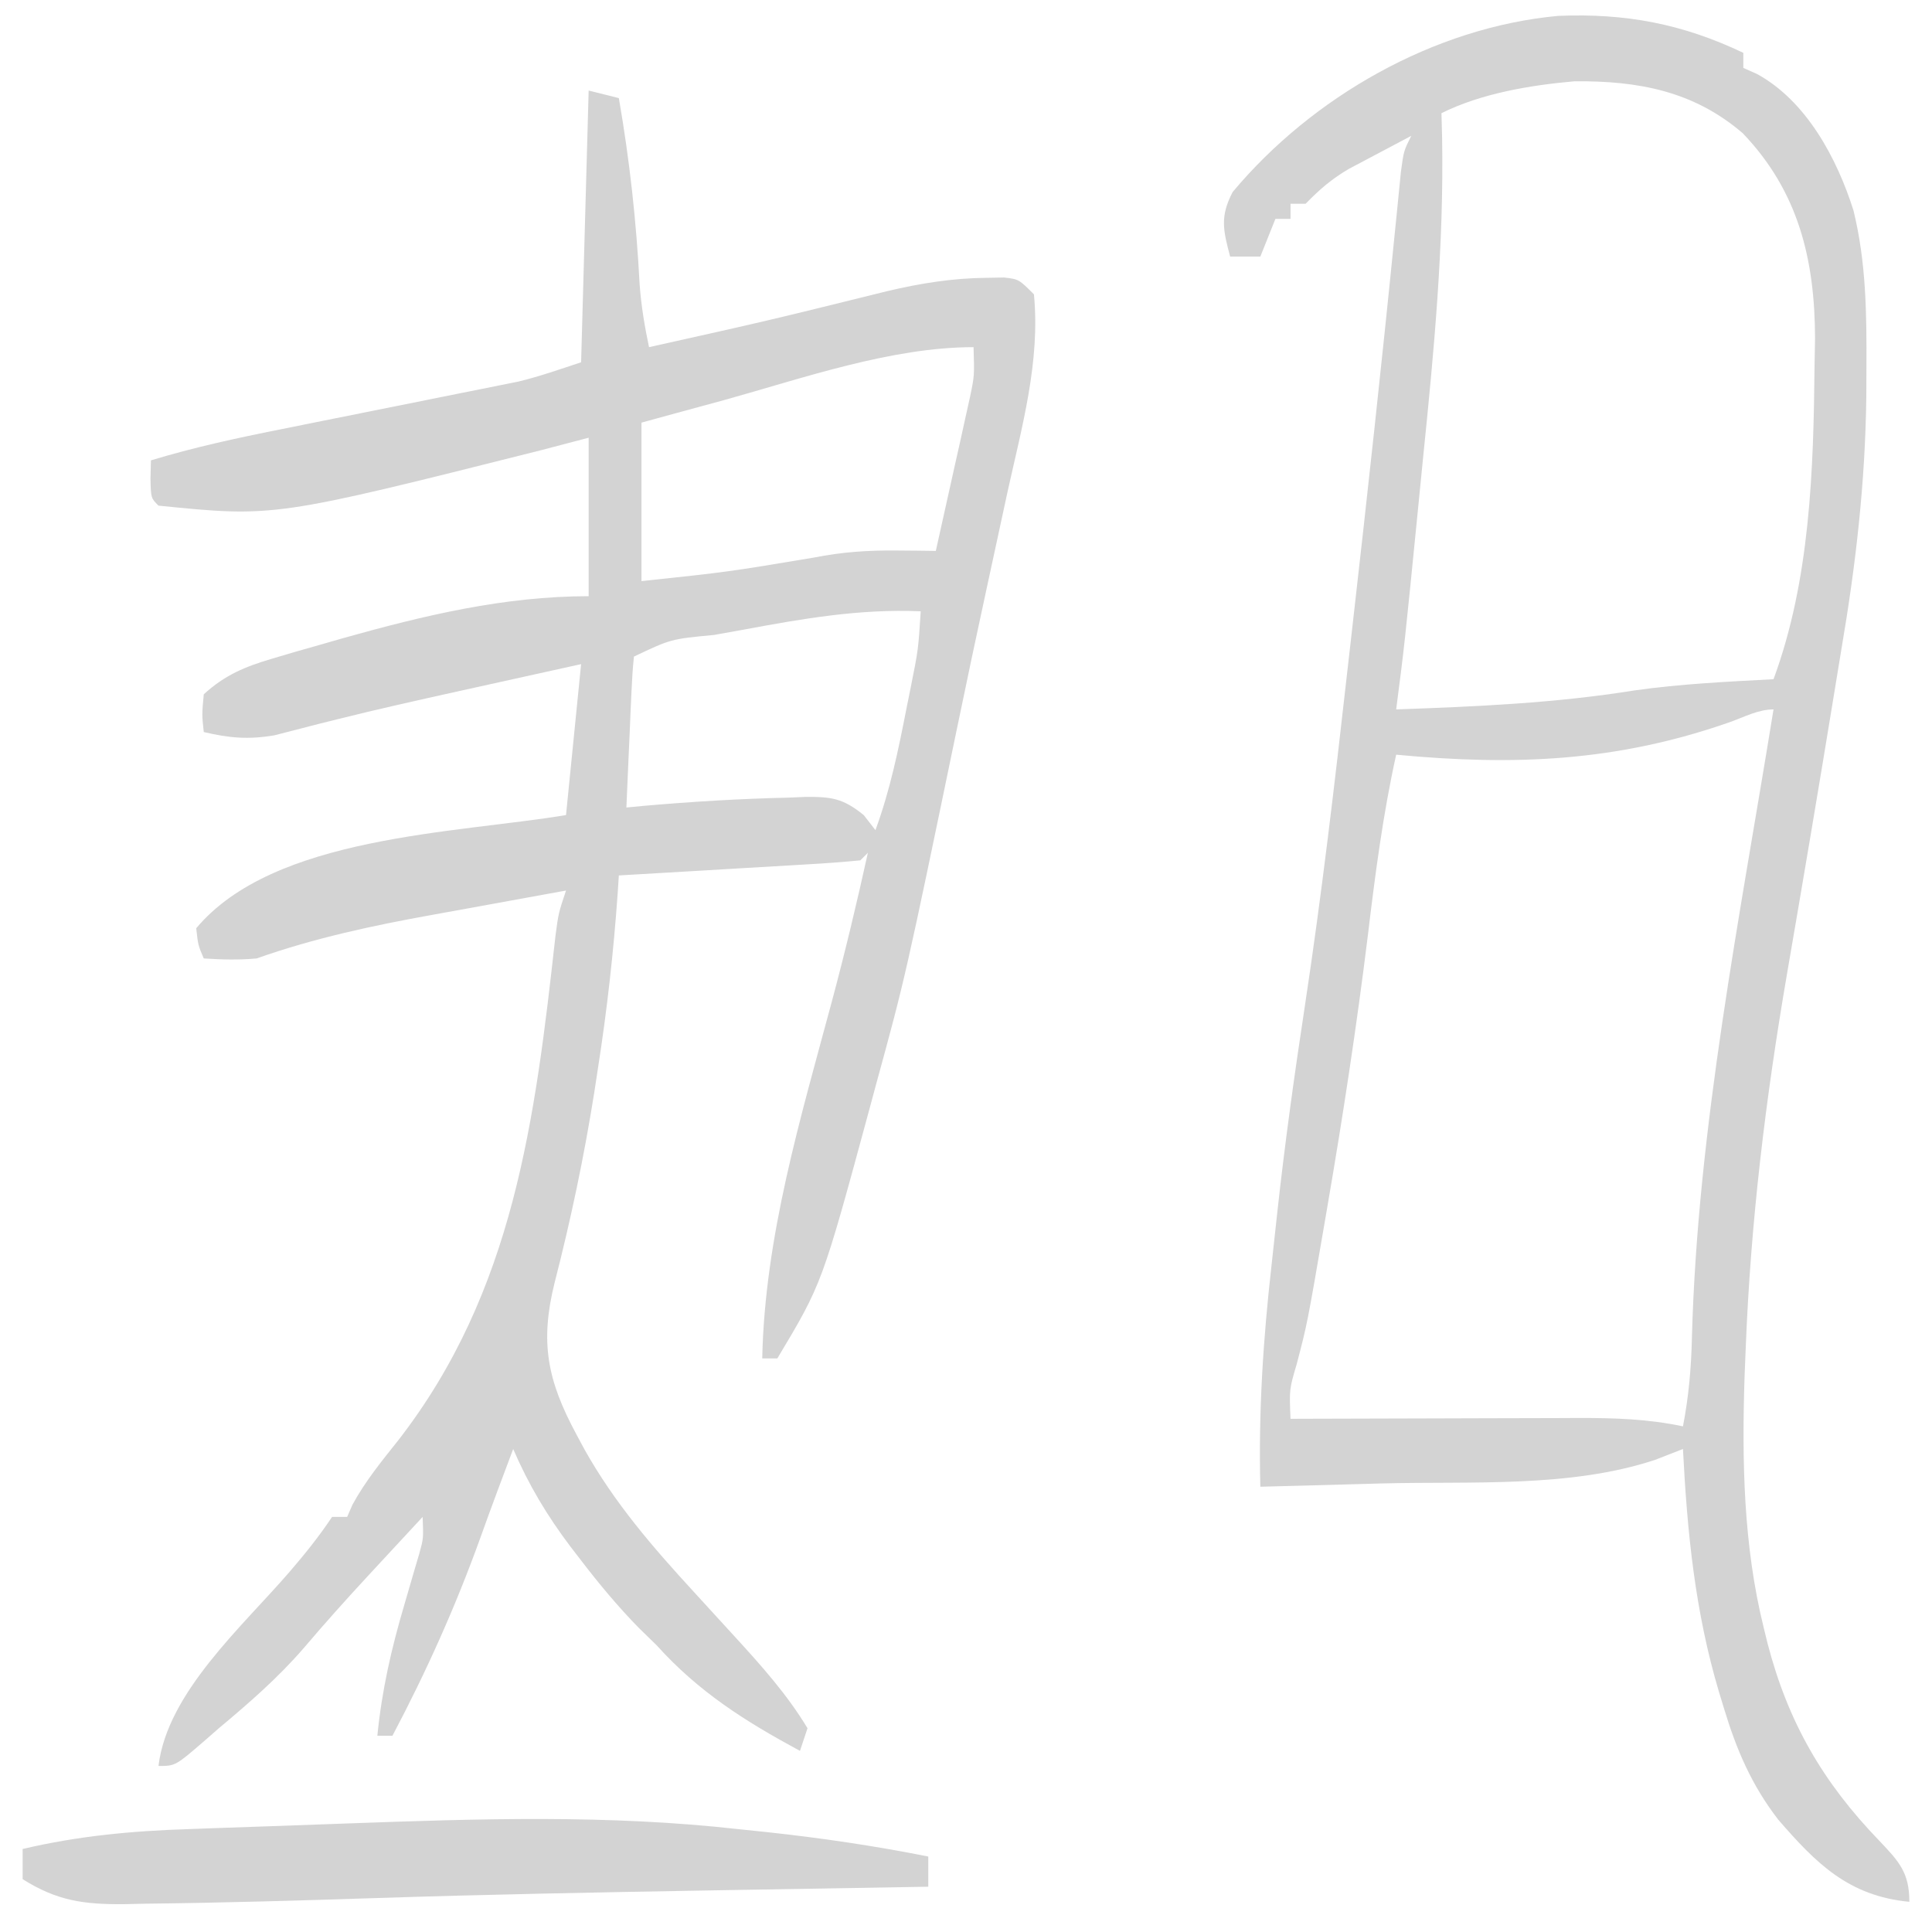
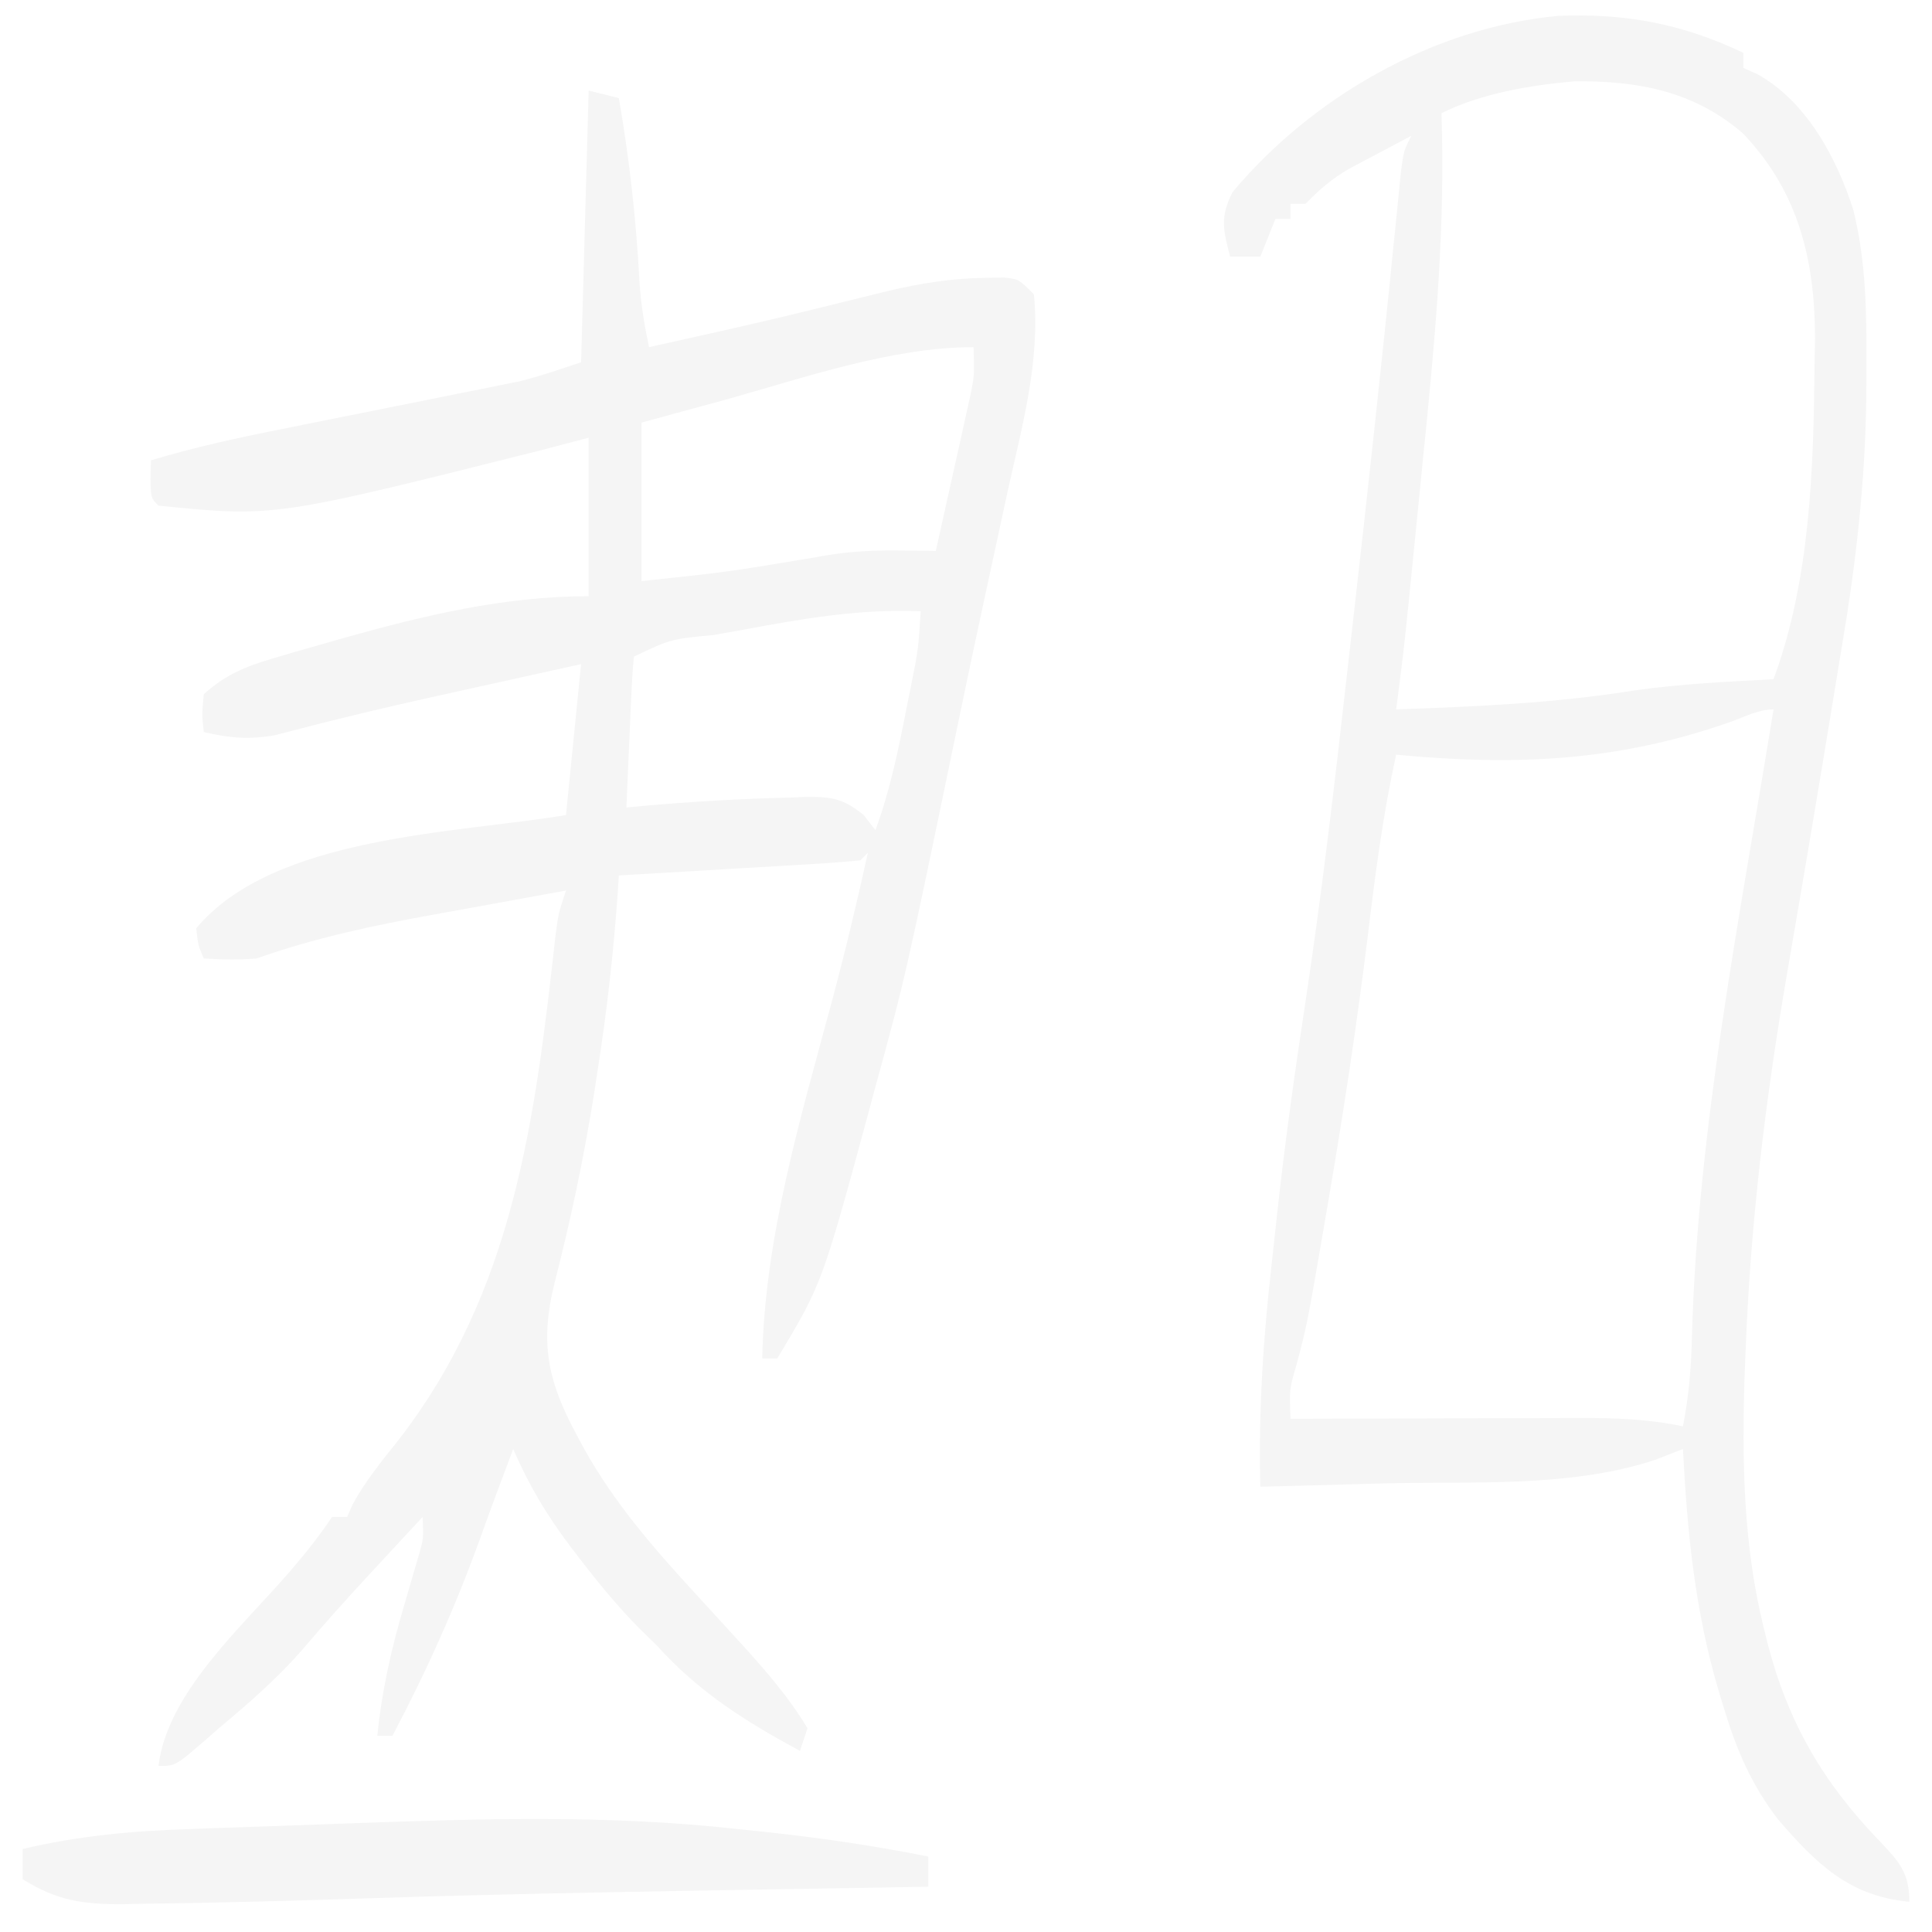
<svg xmlns="http://www.w3.org/2000/svg" version="1.1" width="256" height="256">
-   <path d="M0 0 C1.32 0.33 2.64 0.66 4 1 C5.432 9.243 6.321 17.338 6.754 25.688 C6.967 28.557 7.407 31.193 8 34 C23.826 30.474 23.826 30.474 39.562 26.578 C43.946 25.538 48.241 24.851 52.75 24.812 C53.508 24.798 54.266 24.784 55.047 24.77 C57 25 57 25 59 27 C59.862 35.908 57.407 44.543 55.5 53.188 C55.137 54.865 54.774 56.542 54.413 58.22 C53.85 60.831 53.286 63.441 52.719 66.05 C51.402 72.109 50.121 78.175 48.863 84.246 C41.968 117.515 41.968 117.515 38 132 C37.739 132.971 37.477 133.942 37.208 134.942 C30.933 158.091 30.933 158.091 25 168 C24.34 168 23.68 168 23 168 C23.336 151.833 28.09 136.116 32.254 120.594 C33.996 114.096 35.549 107.57 37 101 C36.67 101.33 36.34 101.66 36 102 C33.629 102.231 31.28 102.403 28.902 102.535 C27.839 102.6 27.839 102.6 26.754 102.665 C24.482 102.802 22.21 102.932 19.938 103.062 C18.4 103.154 16.863 103.246 15.326 103.338 C11.551 103.563 7.776 103.783 4 104 C3.948 104.794 3.896 105.588 3.843 106.406 C3.298 114.147 2.444 121.771 1.25 129.438 C1.08 130.548 0.91 131.658 0.736 132.802 C-0.612 141.293 -2.37 149.644 -4.513 157.97 C-6.469 165.852 -5.494 170.876 -1.625 178.062 C-1.275 178.714 -0.925 179.366 -0.564 180.038 C3.406 187.132 8.519 193.042 14 199 C14.917 200.003 15.833 201.005 16.75 202.008 C17.616 202.954 18.483 203.9 19.375 204.875 C22.923 208.757 26.276 212.492 29 217 C28.67 217.99 28.34 218.98 28 220 C20.68 216.045 14.57 212.183 9 206 C8.216 205.236 7.433 204.471 6.625 203.684 C3.841 200.838 1.356 197.842 -1.062 194.688 C-1.499 194.12 -1.936 193.553 -2.386 192.968 C-5.519 188.82 -7.946 184.761 -10 180 C-11.478 183.921 -12.95 187.842 -14.359 191.789 C-17.64 200.887 -21.481 209.444 -26 218 C-26.66 218 -27.32 218 -28 218 C-27.402 211.986 -26.149 206.475 -24.438 200.688 C-23.974 199.109 -23.515 197.53 -23.059 195.949 C-22.855 195.262 -22.652 194.574 -22.443 193.866 C-21.884 191.833 -21.884 191.833 -22 189 C-23.856 190.999 -25.71 192.999 -27.562 195 C-28.39 195.893 -28.39 195.893 -29.233 196.803 C-32.135 199.945 -34.984 203.113 -37.75 206.375 C-41.167 210.324 -45 213.657 -49 217 C-49.584 217.51 -50.168 218.021 -50.77 218.547 C-54.756 222 -54.756 222 -57 222 C-55.837 212.271 -45.884 203.531 -39.631 196.277 C-37.595 193.914 -35.734 191.601 -34 189 C-33.34 189 -32.68 189 -32 189 C-31.768 188.466 -31.536 187.933 -31.297 187.383 C-29.609 184.281 -27.442 181.627 -25.25 178.875 C-9.903 159.116 -7.097 136.333 -4.395 111.984 C-4 109 -4 109 -3 106 C-7.394 106.791 -11.786 107.591 -16.177 108.399 C-17.668 108.672 -19.158 108.942 -20.649 109.21 C-28.651 110.651 -36.314 112.287 -44 115 C-46.401 115.216 -48.586 115.154 -51 115 C-51.75 113.25 -51.75 113.25 -52 111 C-41.729 98.728 -17.671 98.445 -3 96 C-2.34 89.4 -1.68 82.8 -1 76 C-3.913 76.643 -6.827 77.287 -9.74 77.931 C-12.213 78.479 -14.687 79.025 -17.161 79.571 C-22.577 80.77 -27.987 81.974 -33.367 83.324 C-34.515 83.61 -34.515 83.61 -35.686 83.901 C-37.674 84.403 -39.66 84.918 -41.645 85.434 C-45.107 86.018 -47.602 85.796 -51 85 C-51.25 82.688 -51.25 82.688 -51 80 C-48.228 77.456 -45.534 76.336 -41.957 75.281 C-40.973 74.99 -39.99 74.699 -38.976 74.399 C-37.932 74.102 -36.888 73.806 -35.812 73.5 C-34.208 73.039 -34.208 73.039 -32.571 72.568 C-21.842 69.556 -11.195 67 0 67 C0 60.07 0 53.14 0 46 C-2.124 46.557 -4.249 47.114 -6.438 47.688 C-41.638 56.545 -41.638 56.545 -57 55 C-58 54 -58 54 -58.062 51.438 C-58.042 50.633 -58.021 49.829 -58 49 C-52.356 47.29 -46.685 46.055 -40.902 44.906 C-38.947 44.512 -36.992 44.117 -35.037 43.723 C-31.981 43.109 -28.924 42.497 -25.867 41.886 C-22.899 41.292 -19.932 40.693 -16.965 40.094 C-16.055 39.913 -15.146 39.733 -14.209 39.547 C-13.351 39.374 -12.493 39.2 -11.609 39.021 C-10.862 38.872 -10.115 38.723 -9.345 38.569 C-6.516 37.883 -3.761 36.92 -1 36 C-0.67 24.12 -0.34 12.24 0 0 Z M18 41 C15.854 41.584 13.709 42.167 11.562 42.75 C9.304 43.369 9.304 43.369 7 44 C7 50.93 7 57.86 7 65 C18.489 63.779 18.489 63.779 29.875 61.875 C33.58 61.142 37.044 60.905 40.82 60.945 C41.795 60.953 42.77 60.961 43.774 60.969 C44.876 60.984 44.876 60.984 46 61 C46.84 57.251 47.671 53.501 48.5 49.75 C48.738 48.687 48.977 47.623 49.223 46.527 C49.448 45.503 49.674 44.478 49.906 43.422 C50.116 42.479 50.325 41.537 50.541 40.565 C51.117 37.778 51.117 37.778 51 34 C40.101 34 28.409 38.108 18 41 Z M20.5 71.438 C19.214 71.668 17.927 71.898 16.602 72.135 C10.899 72.674 10.899 72.674 6 75 C5.843 76.486 5.749 77.979 5.684 79.473 C5.642 80.372 5.6 81.271 5.557 82.197 C5.517 83.143 5.478 84.088 5.438 85.062 C5.394 86.012 5.351 86.961 5.307 87.939 C5.2 90.293 5.098 92.646 5 95 C5.753 94.928 6.506 94.856 7.281 94.781 C13.701 94.22 20.12 93.83 26.562 93.688 C27.241 93.658 27.919 93.628 28.617 93.598 C32.129 93.555 33.707 93.76 36.465 96.02 C36.971 96.673 37.478 97.327 38 98 C39.946 92.698 41.045 87.338 42.125 81.812 C42.307 80.911 42.489 80.009 42.676 79.08 C43.678 74.078 43.678 74.078 44 69 C35.93 68.658 28.419 69.962 20.5 71.438 Z M-21 186 C-20 188 -20 188 -20 188 Z " fill="#D3D3D3" transform="translate(78,12)" />
-   <path d="M0 0 C0 0.66 0 1.32 0 2 C0.598 2.266 1.196 2.531 1.812 2.805 C8.356 6.38 12.414 13.982 14.597 20.89 C16.289 27.802 16.345 34.599 16.312 41.688 C16.307 42.978 16.301 44.269 16.295 45.599 C16.153 56.967 14.907 67.814 13 79 C12.656 81.085 12.316 83.17 11.975 85.255 C9.972 97.518 7.902 109.77 5.793 122.016 C2.941 138.638 0.966 154.883 0.312 171.75 C0.264 172.946 0.215 174.142 0.165 175.374 C-0.195 186.524 0.001 197.744 2.688 208.625 C2.862 209.337 3.036 210.048 3.216 210.781 C5.941 221.233 10.539 229.165 18.047 236.941 C20.649 239.684 22 241.137 22 245 C13.969 244.235 9.667 239.941 4.613 234.098 C1.086 229.512 -0.896 224.885 -2.562 219.375 C-2.888 218.308 -2.888 218.308 -3.22 217.219 C-6.405 206.528 -7.431 196.097 -8 185 C-9.217 185.474 -10.434 185.949 -11.688 186.438 C-22.998 190.176 -35.979 189.255 -47.812 189.562 C-49.391 189.606 -50.97 189.649 -52.549 189.693 C-56.366 189.799 -60.183 189.901 -64 190 C-64.25 180.074 -63.628 170.468 -62.511 160.619 C-62.255 158.361 -62.013 156.102 -61.773 153.842 C-60.765 144.576 -59.479 135.37 -58.078 126.156 C-55.863 111.538 -54.15 96.878 -52.5 82.188 C-52.273 80.187 -52.045 78.186 -51.817 76.185 C-49.822 58.664 -47.899 41.136 -46.154 23.589 C-46.045 22.509 -46.045 22.509 -45.933 21.407 C-45.742 19.521 -45.556 17.634 -45.37 15.747 C-45 13 -45 13 -44 11 C-45.774 11.931 -47.544 12.87 -49.312 13.812 C-50.299 14.335 -51.285 14.857 -52.301 15.395 C-54.635 16.783 -56.134 18.088 -58 20 C-58.66 20 -59.32 20 -60 20 C-60 20.66 -60 21.32 -60 22 C-60.66 22 -61.32 22 -62 22 C-62.99 24.475 -62.99 24.475 -64 27 C-65.32 27 -66.64 27 -68 27 C-68.926 23.5 -69.371 21.711 -67.664 18.438 C-57.149 5.868 -41.026 -3.382 -24.516 -4.898 C-15.563 -5.26 -8.088 -3.847 0 0 Z M-40 8 C-39.972 9.062 -39.943 10.124 -39.914 11.218 C-39.661 25.49 -40.984 39.503 -42.438 53.688 C-42.671 56.038 -42.903 58.389 -43.135 60.74 C-44.894 78.47 -44.894 78.47 -46 87 C-35.364 86.625 -24.891 86.17 -14.375 84.477 C-8.28 83.616 -2.144 83.327 4 83 C8.858 69.862 9.303 55.229 9.438 41.375 C9.46 40.215 9.482 39.054 9.504 37.859 C9.479 27.395 7.311 18.373 -0.074 10.656 C-6.588 5.054 -13.951 3.698 -22.352 3.77 C-28.17 4.276 -34.744 5.372 -40 8 Z M-1.761 88.677 C-16.741 93.934 -30.331 94.485 -46 93 C-47.756 100.929 -48.785 108.879 -49.75 116.938 C-51.235 128.993 -53.063 140.968 -55.125 152.938 C-55.253 153.686 -55.381 154.435 -55.513 155.207 C-57.78 168.41 -57.78 168.41 -59.18 173.754 C-60.163 177.088 -60.163 177.088 -60 181 C-59.156 180.997 -59.156 180.997 -58.294 180.993 C-52.421 180.971 -46.549 180.956 -40.676 180.945 C-38.486 180.94 -36.296 180.933 -34.106 180.925 C-30.953 180.912 -27.801 180.907 -24.648 180.902 C-23.186 180.895 -23.186 180.895 -21.693 180.887 C-17.011 180.886 -12.605 181.026 -8 182 C-7.235 178.057 -6.903 174.257 -6.812 170.245 C-6.07 142.414 -0.431 114.435 4 87 C1.98 87 0.123 88.007 -1.761 88.677 Z " fill="#D3D3D3" transform="translate(231,7)" />
-   <path d="M0 0 C1.821 0.189 1.821 0.189 3.68 0.383 C10.897 1.16 18.006 2.207 25.125 3.625 C25.125 4.945 25.125 6.265 25.125 7.625 C24.186 7.64 24.186 7.64 23.228 7.656 C15.235 7.788 7.243 7.924 -0.75 8.062 C-2.029 8.085 -3.308 8.107 -4.626 8.129 C-19.035 8.381 -33.442 8.653 -47.846 9.122 C-58.104 9.454 -68.362 9.761 -78.625 9.875 C-79.591 9.896 -80.556 9.918 -81.551 9.94 C-86.786 9.966 -90.308 9.498 -94.875 6.625 C-94.875 5.305 -94.875 3.985 -94.875 2.625 C-87.529 0.898 -80.433 0.231 -72.902 -0.008 C-71.78 -0.049 -70.658 -0.091 -69.503 -0.134 C-67.139 -0.22 -64.775 -0.302 -62.41 -0.38 C-58.847 -0.499 -55.284 -0.629 -51.721 -0.762 C-34.373 -1.39 -17.289 -1.946 0 0 Z " fill="#D3D3D3" transform="translate(97.875,242.375)" />
+   <path d="M0 0 C1.32 0.33 2.64 0.66 4 1 C5.432 9.243 6.321 17.338 6.754 25.688 C6.967 28.557 7.407 31.193 8 34 C23.826 30.474 23.826 30.474 39.562 26.578 C43.946 25.538 48.241 24.851 52.75 24.812 C53.508 24.798 54.266 24.784 55.047 24.77 C57 25 57 25 59 27 C59.862 35.908 57.407 44.543 55.5 53.188 C55.137 54.865 54.774 56.542 54.413 58.22 C53.85 60.831 53.286 63.441 52.719 66.05 C51.402 72.109 50.121 78.175 48.863 84.246 C41.968 117.515 41.968 117.515 38 132 C37.739 132.971 37.477 133.942 37.208 134.942 C30.933 158.091 30.933 158.091 25 168 C24.34 168 23.68 168 23 168 C23.336 151.833 28.09 136.116 32.254 120.594 C33.996 114.096 35.549 107.57 37 101 C36.67 101.33 36.34 101.66 36 102 C33.629 102.231 31.28 102.403 28.902 102.535 C27.839 102.6 27.839 102.6 26.754 102.665 C24.482 102.802 22.21 102.932 19.938 103.062 C18.4 103.154 16.863 103.246 15.326 103.338 C11.551 103.563 7.776 103.783 4 104 C3.948 104.794 3.896 105.588 3.843 106.406 C3.298 114.147 2.444 121.771 1.25 129.438 C1.08 130.548 0.91 131.658 0.736 132.802 C-0.612 141.293 -2.37 149.644 -4.513 157.97 C-6.469 165.852 -5.494 170.876 -1.625 178.062 C-1.275 178.714 -0.925 179.366 -0.564 180.038 C3.406 187.132 8.519 193.042 14 199 C14.917 200.003 15.833 201.005 16.75 202.008 C17.616 202.954 18.483 203.9 19.375 204.875 C22.923 208.757 26.276 212.492 29 217 C28.67 217.99 28.34 218.98 28 220 C20.68 216.045 14.57 212.183 9 206 C8.216 205.236 7.433 204.471 6.625 203.684 C3.841 200.838 1.356 197.842 -1.062 194.688 C-1.499 194.12 -1.936 193.553 -2.386 192.968 C-5.519 188.82 -7.946 184.761 -10 180 C-11.478 183.921 -12.95 187.842 -14.359 191.789 C-17.64 200.887 -21.481 209.444 -26 218 C-26.66 218 -27.32 218 -28 218 C-27.402 211.986 -26.149 206.475 -24.438 200.688 C-23.974 199.109 -23.515 197.53 -23.059 195.949 C-22.855 195.262 -22.652 194.574 -22.443 193.866 C-21.884 191.833 -21.884 191.833 -22 189 C-23.856 190.999 -25.71 192.999 -27.562 195 C-28.39 195.893 -28.39 195.893 -29.233 196.803 C-32.135 199.945 -34.984 203.113 -37.75 206.375 C-41.167 210.324 -45 213.657 -49 217 C-49.584 217.51 -50.168 218.021 -50.77 218.547 C-54.756 222 -54.756 222 -57 222 C-55.837 212.271 -45.884 203.531 -39.631 196.277 C-37.595 193.914 -35.734 191.601 -34 189 C-33.34 189 -32.68 189 -32 189 C-31.768 188.466 -31.536 187.933 -31.297 187.383 C-29.609 184.281 -27.442 181.627 -25.25 178.875 C-9.903 159.116 -7.097 136.333 -4.395 111.984 C-4 109 -4 109 -3 106 C-7.394 106.791 -11.786 107.591 -16.177 108.399 C-17.668 108.672 -19.158 108.942 -20.649 109.21 C-28.651 110.651 -36.314 112.287 -44 115 C-46.401 115.216 -48.586 115.154 -51 115 C-51.75 113.25 -51.75 113.25 -52 111 C-41.729 98.728 -17.671 98.445 -3 96 C-2.34 89.4 -1.68 82.8 -1 76 C-3.913 76.643 -6.827 77.287 -9.74 77.931 C-12.213 78.479 -14.687 79.025 -17.161 79.571 C-22.577 80.77 -27.987 81.974 -33.367 83.324 C-34.515 83.61 -34.515 83.61 -35.686 83.901 C-37.674 84.403 -39.66 84.918 -41.645 85.434 C-45.107 86.018 -47.602 85.796 -51 85 C-51.25 82.688 -51.25 82.688 -51 80 C-48.228 77.456 -45.534 76.336 -41.957 75.281 C-40.973 74.99 -39.99 74.699 -38.976 74.399 C-37.932 74.102 -36.888 73.806 -35.812 73.5 C-34.208 73.039 -34.208 73.039 -32.571 72.568 C-21.842 69.556 -11.195 67 0 67 C0 60.07 0 53.14 0 46 C-2.124 46.557 -4.249 47.114 -6.438 47.688 C-41.638 56.545 -41.638 56.545 -57 55 C-58 54 -58 54 -58.062 51.438 C-58.042 50.633 -58.021 49.829 -58 49 C-52.356 47.29 -46.685 46.055 -40.902 44.906 C-38.947 44.512 -36.992 44.117 -35.037 43.723 C-31.981 43.109 -28.924 42.497 -25.867 41.886 C-22.899 41.292 -19.932 40.693 -16.965 40.094 C-16.055 39.913 -15.146 39.733 -14.209 39.547 C-13.351 39.374 -12.493 39.2 -11.609 39.021 C-10.862 38.872 -10.115 38.723 -9.345 38.569 C-6.516 37.883 -3.761 36.92 -1 36 C-0.67 24.12 -0.34 12.24 0 0 Z M18 41 C15.854 41.584 13.709 42.167 11.562 42.75 C9.304 43.369 9.304 43.369 7 44 C7 50.93 7 57.86 7 65 C18.489 63.779 18.489 63.779 29.875 61.875 C33.58 61.142 37.044 60.905 40.82 60.945 C41.795 60.953 42.77 60.961 43.774 60.969 C44.876 60.984 44.876 60.984 46 61 C46.84 57.251 47.671 53.501 48.5 49.75 C48.738 48.687 48.977 47.623 49.223 46.527 C49.448 45.503 49.674 44.478 49.906 43.422 C50.116 42.479 50.325 41.537 50.541 40.565 C51.117 37.778 51.117 37.778 51 34 C40.101 34 28.409 38.108 18 41 Z M20.5 71.438 C19.214 71.668 17.927 71.898 16.602 72.135 C10.899 72.674 10.899 72.674 6 75 C5.843 76.486 5.749 77.979 5.684 79.473 C5.642 80.372 5.6 81.271 5.557 82.197 C5.517 83.143 5.478 84.088 5.438 85.062 C5.394 86.012 5.351 86.961 5.307 87.939 C5.2 90.293 5.098 92.646 5 95 C5.753 94.928 6.506 94.856 7.281 94.781 C13.701 94.22 20.12 93.83 26.562 93.688 C27.241 93.658 27.919 93.628 28.617 93.598 C32.129 93.555 33.707 93.76 36.465 96.02 C36.971 96.673 37.478 97.327 38 98 C39.946 92.698 41.045 87.338 42.125 81.812 C42.307 80.911 42.489 80.009 42.676 79.08 C43.678 74.078 43.678 74.078 44 69 C35.93 68.658 28.419 69.962 20.5 71.438 Z M-21 186 C-20 188 -20 188 -20 188 Z " fill="#F5F5F5" transform="translate(78,12)" />
+   <path d="M0 0 C0 0.66 0 1.32 0 2 C0.598 2.266 1.196 2.531 1.812 2.805 C8.356 6.38 12.414 13.982 14.597 20.89 C16.289 27.802 16.345 34.599 16.312 41.688 C16.307 42.978 16.301 44.269 16.295 45.599 C16.153 56.967 14.907 67.814 13 79 C12.656 81.085 12.316 83.17 11.975 85.255 C9.972 97.518 7.902 109.77 5.793 122.016 C2.941 138.638 0.966 154.883 0.312 171.75 C0.264 172.946 0.215 174.142 0.165 175.374 C-0.195 186.524 0.001 197.744 2.688 208.625 C2.862 209.337 3.036 210.048 3.216 210.781 C5.941 221.233 10.539 229.165 18.047 236.941 C20.649 239.684 22 241.137 22 245 C13.969 244.235 9.667 239.941 4.613 234.098 C1.086 229.512 -0.896 224.885 -2.562 219.375 C-2.888 218.308 -2.888 218.308 -3.22 217.219 C-6.405 206.528 -7.431 196.097 -8 185 C-9.217 185.474 -10.434 185.949 -11.688 186.438 C-22.998 190.176 -35.979 189.255 -47.812 189.562 C-49.391 189.606 -50.97 189.649 -52.549 189.693 C-56.366 189.799 -60.183 189.901 -64 190 C-64.25 180.074 -63.628 170.468 -62.511 160.619 C-62.255 158.361 -62.013 156.102 -61.773 153.842 C-60.765 144.576 -59.479 135.37 -58.078 126.156 C-55.863 111.538 -54.15 96.878 -52.5 82.188 C-52.273 80.187 -52.045 78.186 -51.817 76.185 C-49.822 58.664 -47.899 41.136 -46.154 23.589 C-46.045 22.509 -46.045 22.509 -45.933 21.407 C-45.742 19.521 -45.556 17.634 -45.37 15.747 C-45 13 -45 13 -44 11 C-45.774 11.931 -47.544 12.87 -49.312 13.812 C-50.299 14.335 -51.285 14.857 -52.301 15.395 C-54.635 16.783 -56.134 18.088 -58 20 C-58.66 20 -59.32 20 -60 20 C-60 20.66 -60 21.32 -60 22 C-60.66 22 -61.32 22 -62 22 C-62.99 24.475 -62.99 24.475 -64 27 C-65.32 27 -66.64 27 -68 27 C-68.926 23.5 -69.371 21.711 -67.664 18.438 C-57.149 5.868 -41.026 -3.382 -24.516 -4.898 C-15.563 -5.26 -8.088 -3.847 0 0 Z M-40 8 C-39.972 9.062 -39.943 10.124 -39.914 11.218 C-39.661 25.49 -40.984 39.503 -42.438 53.688 C-42.671 56.038 -42.903 58.389 -43.135 60.74 C-44.894 78.47 -44.894 78.47 -46 87 C-35.364 86.625 -24.891 86.17 -14.375 84.477 C-8.28 83.616 -2.144 83.327 4 83 C8.858 69.862 9.303 55.229 9.438 41.375 C9.46 40.215 9.482 39.054 9.504 37.859 C9.479 27.395 7.311 18.373 -0.074 10.656 C-6.588 5.054 -13.951 3.698 -22.352 3.77 C-28.17 4.276 -34.744 5.372 -40 8 Z M-1.761 88.677 C-16.741 93.934 -30.331 94.485 -46 93 C-47.756 100.929 -48.785 108.879 -49.75 116.938 C-51.235 128.993 -53.063 140.968 -55.125 152.938 C-55.253 153.686 -55.381 154.435 -55.513 155.207 C-57.78 168.41 -57.78 168.41 -59.18 173.754 C-60.163 177.088 -60.163 177.088 -60 181 C-59.156 180.997 -59.156 180.997 -58.294 180.993 C-52.421 180.971 -46.549 180.956 -40.676 180.945 C-38.486 180.94 -36.296 180.933 -34.106 180.925 C-30.953 180.912 -27.801 180.907 -24.648 180.902 C-23.186 180.895 -23.186 180.895 -21.693 180.887 C-17.011 180.886 -12.605 181.026 -8 182 C-7.235 178.057 -6.903 174.257 -6.812 170.245 C-6.07 142.414 -0.431 114.435 4 87 C1.98 87 0.123 88.007 -1.761 88.677 Z " fill="#F5F5F5" transform="translate(231,7)" />
+   <path d="M0 0 C1.821 0.189 1.821 0.189 3.68 0.383 C10.897 1.16 18.006 2.207 25.125 3.625 C25.125 4.945 25.125 6.265 25.125 7.625 C24.186 7.64 24.186 7.64 23.228 7.656 C15.235 7.788 7.243 7.924 -0.75 8.062 C-2.029 8.085 -3.308 8.107 -4.626 8.129 C-19.035 8.381 -33.442 8.653 -47.846 9.122 C-58.104 9.454 -68.362 9.761 -78.625 9.875 C-79.591 9.896 -80.556 9.918 -81.551 9.94 C-86.786 9.966 -90.308 9.498 -94.875 6.625 C-94.875 5.305 -94.875 3.985 -94.875 2.625 C-87.529 0.898 -80.433 0.231 -72.902 -0.008 C-71.78 -0.049 -70.658 -0.091 -69.503 -0.134 C-67.139 -0.22 -64.775 -0.302 -62.41 -0.38 C-58.847 -0.499 -55.284 -0.629 -51.721 -0.762 C-34.373 -1.39 -17.289 -1.946 0 0 Z " fill="#F5F5F5" transform="translate(97.875,242.375)" />
</svg>
